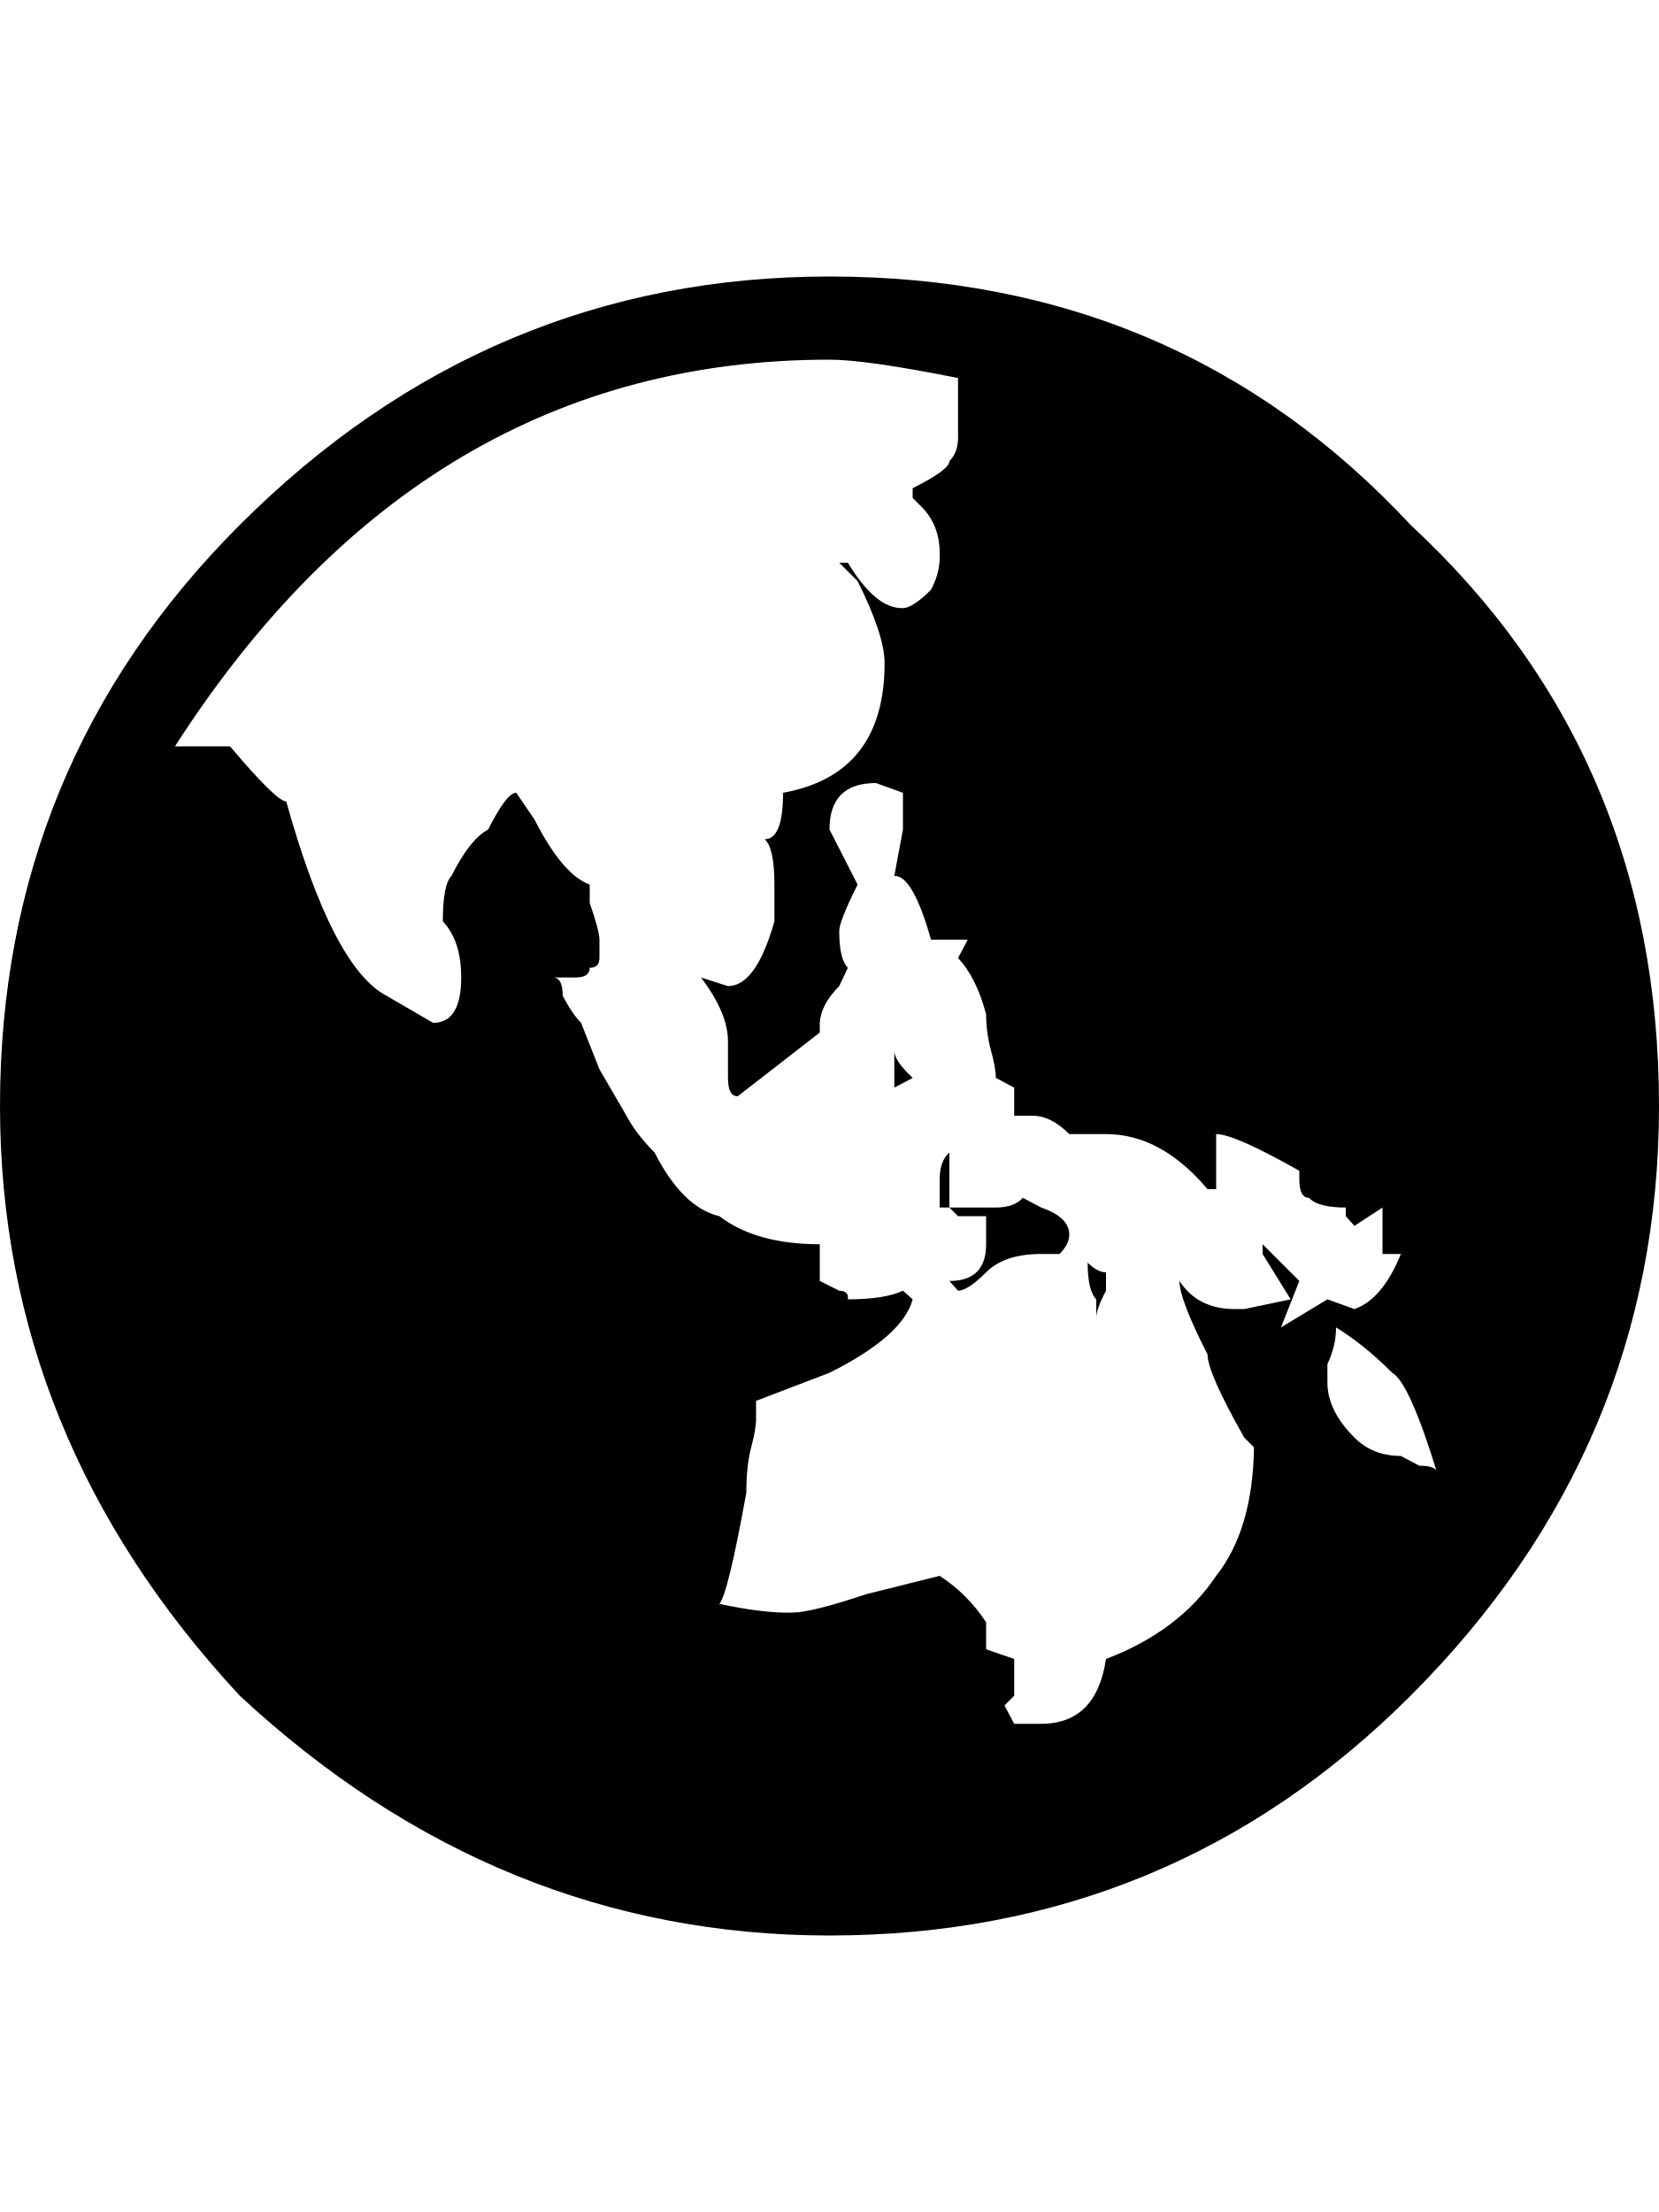
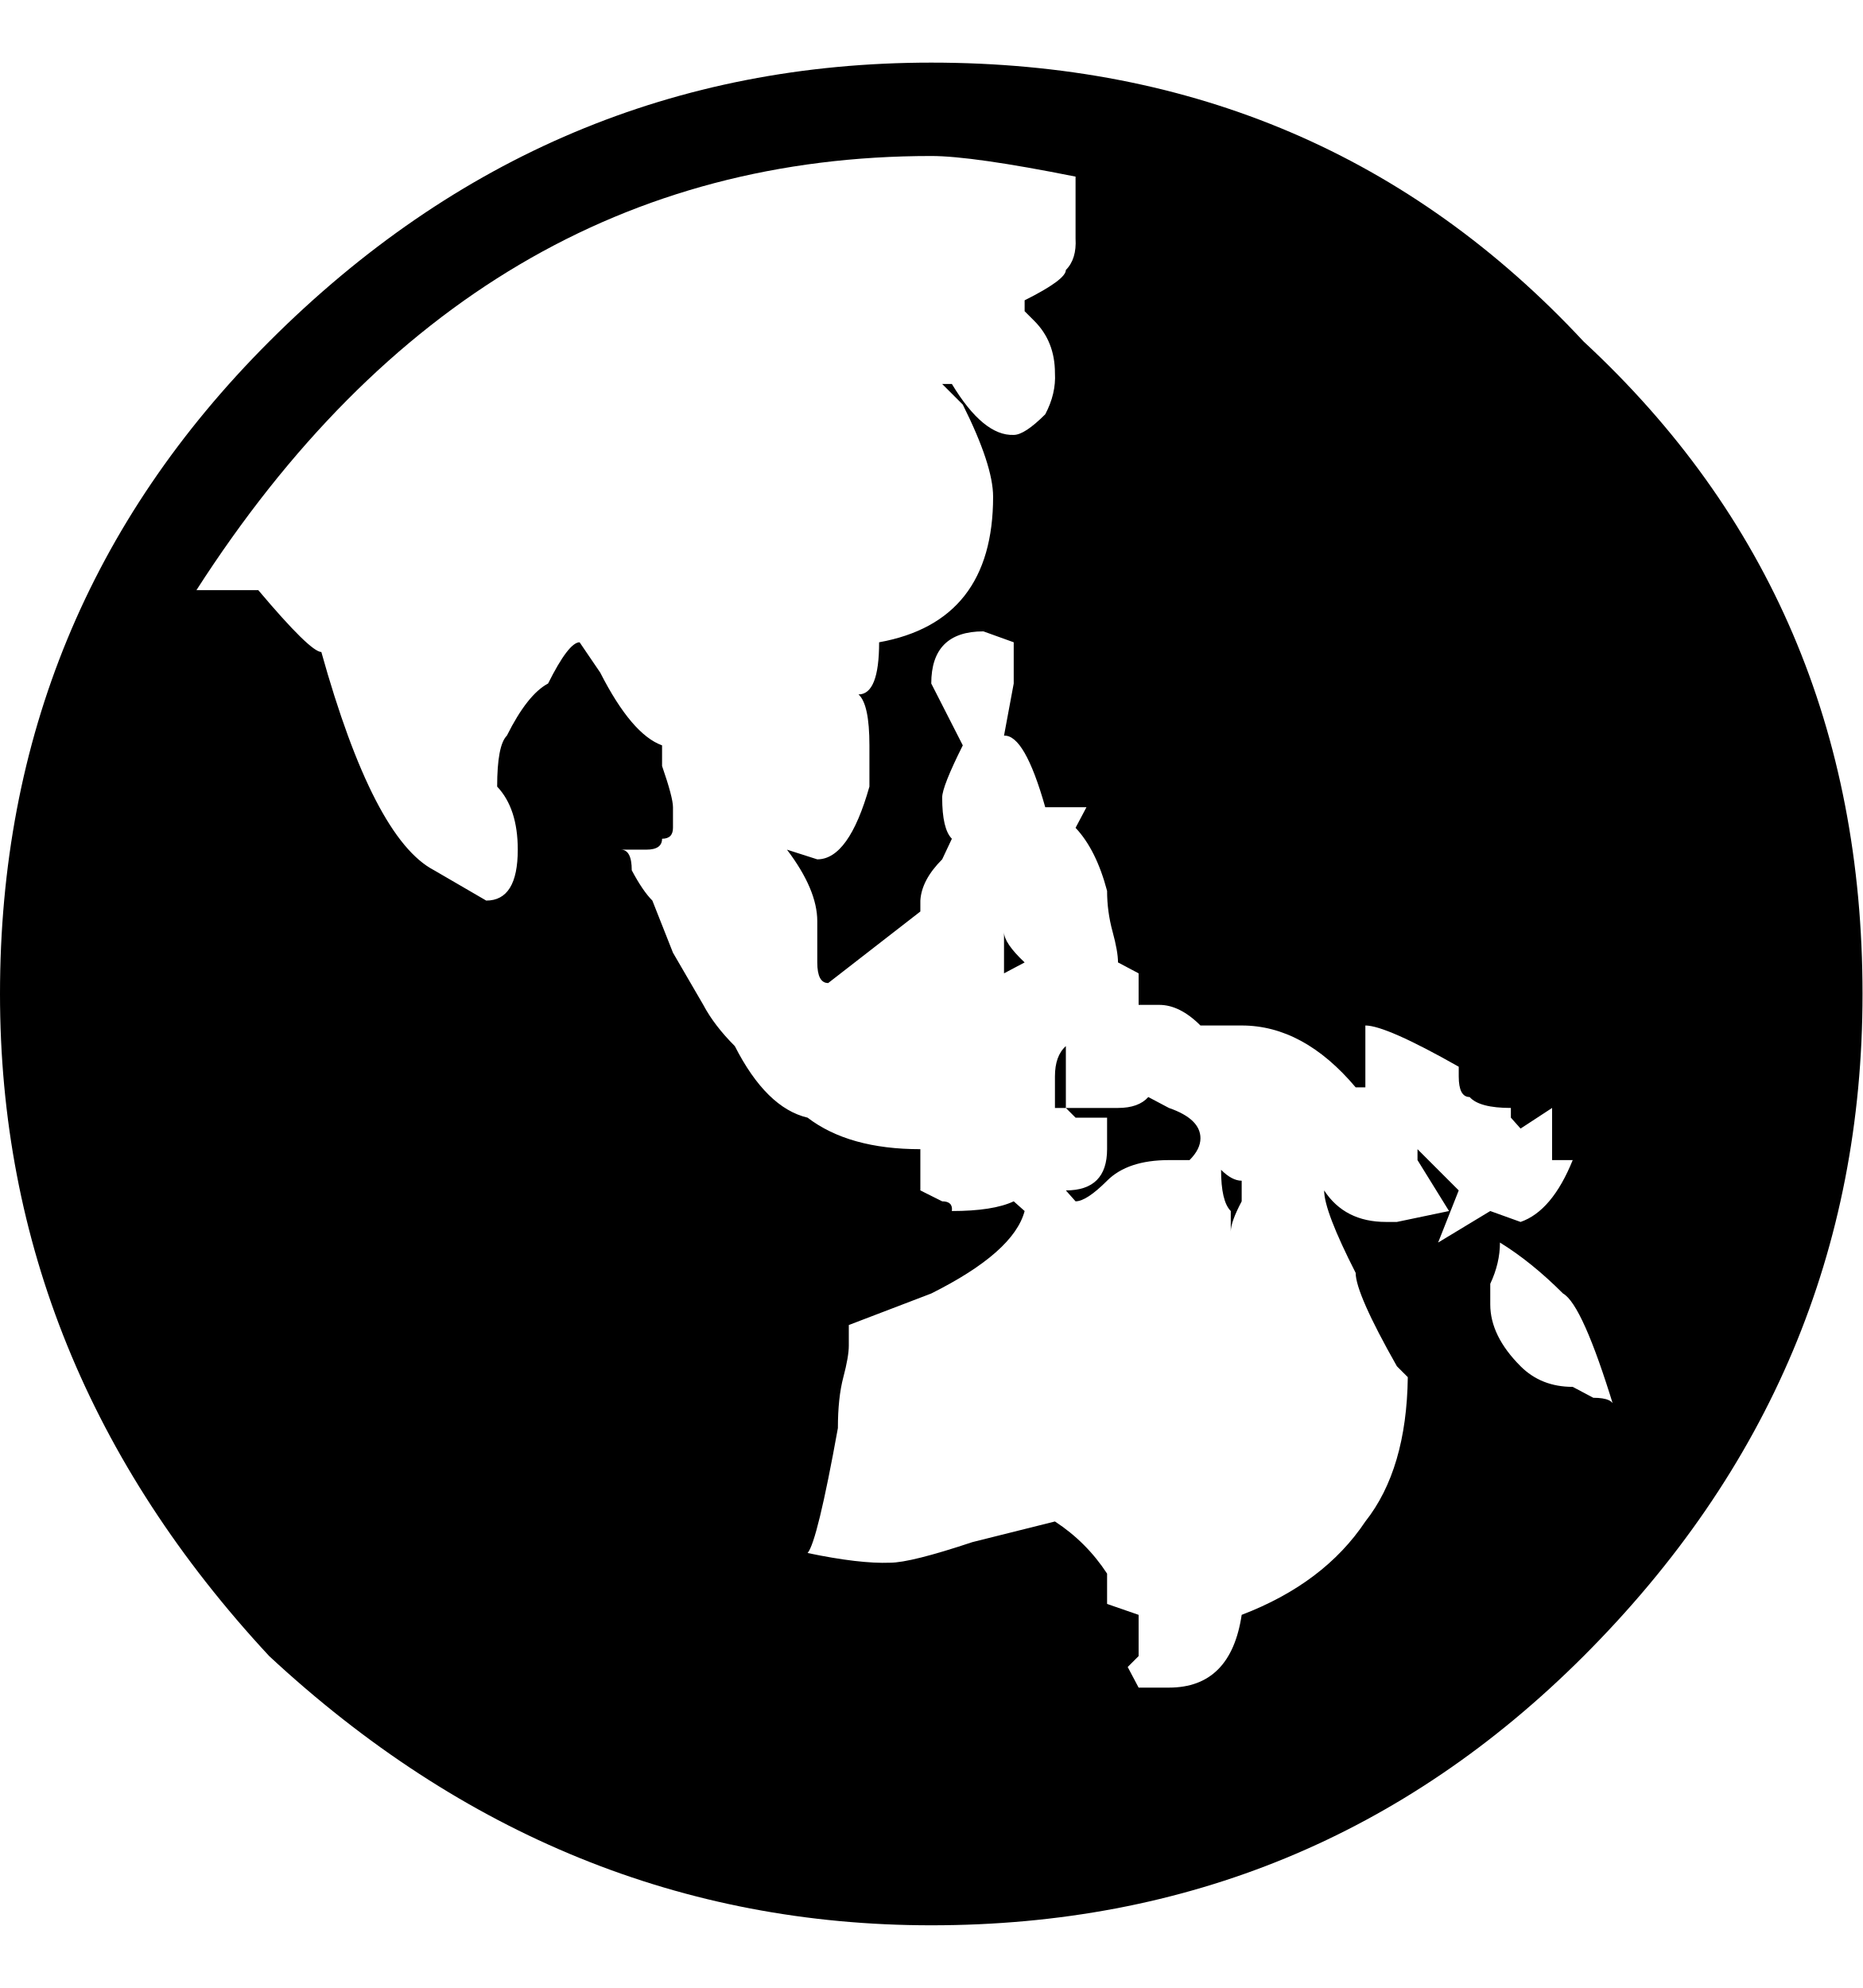
- <svg xmlns="http://www.w3.org/2000/svg" height="1000px" width="750px">
-   <g>
-     <path d="M0 500c0 -102.865 36.133 -190.43 108.398 -262.695c74.87 -74.87 163.737 -112.305 266.602 -112.305c105.469 0 193.034 37.435 262.695 112.305c74.87 69.336 112.305 156.901 112.305 262.695c0 102.865 -37.435 191.732 -112.305 266.602c-72.265 72.265 -159.83 108.398 -262.695 108.398c-99.935 0 -188.802 -36.133 -266.602 -108.398c-72.265 -77.8 -108.398 -166.667 -108.398 -266.602c0 0 0 0 0 0m79.102 -162.598c0 0 24.902 0 24.902 0c13.997 16.602 22.461 24.903 25.391 24.903c13.997 50.13 29.134 79.427 45.41 87.89c0 0 20.996 12.207 20.996 12.207c8.463 0 12.695 -6.836 12.695 -20.507c0 -11.068 -2.767 -19.532 -8.301 -25.391c0 -11.068 1.302 -17.904 3.907 -20.508c5.533 -11.068 11.067 -18.066 16.601 -20.996c5.534 -11.068 9.766 -16.602 12.695 -16.602c0 0 8.301 12.207 8.301 12.207c8.464 16.602 16.765 26.368 24.903 29.297c0 0 0 8.301 0 8.301c2.929 8.464 4.394 13.998 4.394 16.602c0 0 0 8.3 0 8.3c0 2.93 -1.465 4.395 -4.394 4.395c0 2.93 -2.116 4.395 -6.348 4.395c0 0 -10.254 0 -10.254 0c2.93 0 4.395 2.766 4.395 8.3c2.929 5.534 5.696 9.603 8.3 12.207c0 0 8.301 20.996 8.301 20.996c0 0 12.207 20.997 12.207 20.997c2.93 5.533 7.162 11.067 12.695 16.601c8.464 16.602 18.23 26.205 29.297 28.809c11.068 8.463 26.205 12.695 45.41 12.695c0 0 0 16.602 0 16.602c0 0 8.79 4.394 8.79 4.394c2.929 0 4.231 1.302 3.906 3.906c11.067 0 19.368 -1.302 24.902 -3.906c0 0 4.395 3.906 4.395 3.906c-2.93 11.068 -15.463 22.136 -37.598 33.203c0 0 -33.203 12.696 -33.203 12.696c0 0 0 8.301 0 8.301c0 2.929 -0.733 7.161 -2.197 12.695c-1.465 5.534 -2.198 12.37 -2.198 20.508c-5.534 30.599 -9.603 47.363 -12.207 50.293c13.998 2.929 25.065 4.231 33.203 3.906c5.534 0 16.602 -2.767 33.204 -8.301c0 0 33.203 -8.301 33.203 -8.301c8.463 5.534 15.462 12.533 20.996 20.996c0 0 0 12.207 0 12.207c0 0 12.695 4.395 12.695 4.395c0 0 0 16.602 0 16.602c0 0 -4.394 4.394 -4.394 4.394c0 0 4.394 8.301 4.394 8.301c0 0 12.207 0 12.207 0c16.602 0 26.367 -9.766 29.297 -29.297c22.135 -8.464 38.737 -20.996 49.805 -37.598c11.067 -13.997 16.764 -33.366 17.09 -58.105c0 0 -4.395 -4.395 -4.395 -4.395c-11.068 -19.531 -16.602 -32.063 -16.602 -37.597c-8.463 -16.602 -12.695 -27.67 -12.695 -33.203c5.534 8.463 13.835 12.695 24.902 12.695c0 0 4.395 0 4.395 0c0 0 20.996 -4.395 20.996 -4.395c0 0 -12.695 -20.507 -12.695 -20.507c0 0 0 -4.395 0 -4.395c0 0 16.601 16.602 16.601 16.602c0 0 -8.3 20.996 -8.3 20.996c0 0 20.996 -12.696 20.996 -12.696c0 0 12.207 4.395 12.207 4.395c8.463 -2.93 15.462 -11.231 20.996 -24.902c0 0 -8.301 0 -8.301 0c0 0 0 -20.997 0 -20.997c0 0 -12.695 8.301 -12.695 8.301c0 0 -3.907 -4.394 -3.907 -4.394c0 0 0 -3.907 0 -3.907c-8.463 0 -13.997 -1.464 -16.601 -4.394c-2.93 0 -4.395 -2.767 -4.395 -8.301c0 0 0 -3.906 0 -3.906c-19.531 -11.068 -32.063 -16.602 -37.597 -16.602c0 0 0 16.602 0 16.602c0 0 0 8.301 0 8.301c0 0 -3.907 0 -3.907 0c-13.997 -16.602 -29.296 -24.903 -45.898 -24.903c0 0 -16.602 0 -16.602 0c-5.533 -5.534 -11.067 -8.3 -16.601 -8.3c0 0 -8.301 0 -8.301 0c0 0 0 -12.696 0 -12.696c0 0 -8.301 -4.394 -8.301 -4.394c0 -2.93 -0.732 -7.08 -2.197 -12.451c-1.465 -5.372 -2.197 -10.824 -2.197 -16.358c-2.93 -11.068 -7.162 -19.531 -12.696 -25.391c0 0 4.395 -8.3 4.395 -8.3c0 0 -16.602 0 -16.602 0c-5.533 -19.532 -11.067 -29.134 -16.601 -28.809c0 0 3.906 -20.996 3.906 -20.996c0 0 0 -16.602 0 -16.602c0 0 -12.207 -4.394 -12.207 -4.394c-13.997 0 -20.996 6.999 -20.996 20.996c0 0 12.695 24.902 12.695 24.902c-5.534 11.068 -8.3 18.067 -8.3 20.996c0 8.464 1.302 13.998 3.906 16.602c0 0 -3.906 8.301 -3.906 8.301c-5.534 5.534 -8.464 11.067 -8.79 16.601c0 0 0 4.395 0 4.395c0 0 -37.109 28.808 -37.109 28.808c-2.93 0 -4.394 -2.766 -4.394 -8.3c0 0 0 -8.301 0 -8.301c0 0 0 -8.301 0 -8.301c0 -8.463 -4.069 -18.066 -12.207 -28.808c0 0 12.207 3.906 12.207 3.906c8.463 0 15.462 -9.766 20.996 -29.297c0 0 0 -16.602 0 -16.602c0 -11.067 -1.465 -17.903 -4.395 -20.507c5.534 0 8.301 -6.999 8.301 -20.997c30.599 -5.533 45.898 -25.065 45.898 -58.593c0 -8.464 -4.069 -20.834 -12.207 -37.11c0 0 -8.3 -8.3 -8.3 -8.3c0 0 3.906 0 3.906 0c8.463 13.997 16.764 20.833 24.902 20.507c2.93 0 7.162 -2.767 12.695 -8.3c2.93 -5.534 4.232 -11.068 3.907 -16.602c0 -8.464 -2.767 -15.462 -8.301 -20.996c0 0 -3.906 -3.906 -3.906 -3.906c0 0 0 -4.395 0 -4.395c11.067 -5.534 16.601 -9.603 16.601 -12.207c2.93 -2.93 4.232 -7.161 3.906 -12.695c0 0 0 -24.903 0 -24.903c-27.669 -5.533 -47.037 -8.3 -58.105 -8.3c-122.396 0 -221.029 58.268 -295.898 174.804c0 0 0 0 0 0m325.195 154.297c0 0 0 -16.601 0 -16.601c0 2.929 2.767 6.998 8.301 12.207c0 0 -8.301 4.394 -8.301 4.394m20.508 54.199c0 0 0 -12.695 0 -12.695c0 -5.534 1.465 -9.603 4.394 -12.207c0 0 0 24.902 0 24.902c0 0 16.602 0 16.602 0c0 0 0 -4.394 0 -4.394c0 0 0 4.394 0 4.394c0 0 4.394 0 4.394 0c5.534 0 9.603 -1.464 12.207 -4.394c0 0 8.301 4.394 8.301 4.394c8.464 2.93 12.695 6.999 12.695 12.207c0 2.93 -1.464 5.86 -4.394 8.79c0 0 -8.301 0 -8.301 0c-11.068 0 -19.368 2.766 -24.902 8.3c-5.534 5.534 -9.766 8.301 -12.696 8.301c0 0 -3.906 -4.394 -3.906 -4.394c11.068 0 16.602 -5.534 16.602 -16.602c0 0 0 -12.695 0 -12.695c0 0 -12.696 0 -12.696 0c0 0 -3.906 -3.907 -3.906 -3.907c0 0 -4.394 0 -4.394 0c0 0 0 0 0 0m66.894 24.903c2.93 2.929 5.697 4.394 8.301 4.394c0 0 0 8.301 0 8.301c-2.93 5.534 -4.395 9.603 -4.395 12.207c0 0 0 -8.301 0 -8.301c-2.604 -2.604 -3.906 -8.138 -3.906 -16.601c0 0 0 0 0 0m108.399 54.199c0 8.464 4.069 16.764 12.207 24.902c5.534 5.534 12.532 8.301 20.996 8.301c0 0 8.301 4.395 8.301 4.395c5.533 0 8.3 1.302 8.3 3.906c-8.463 -27.669 -15.299 -42.969 -20.507 -45.899c-8.464 -8.463 -16.928 -15.299 -25.391 -20.507c0 5.534 -1.302 11.067 -3.906 16.601c0 0 0 8.301 0 8.301c0 0 0 0 0 0" />
-   </g>
+ <svg xmlns="http://www.w3.org/2000/svg" height="1000" width="937">
+   <path d="M0 499.98q0-192.76 135.42-328.18 140.3-140.3 333.06-140.3 197.64 0 328.18 140.3 140.3 129.93 140.3 328.18 0 192.76-140.3 333.06-135.42 135.42-328.18 135.42-187.27 0-333.06-135.42-135.42-145.79-135.42-333.06zm98.82-203.13l31.11 0q26.23 31.11 31.72 31.11 26.23 93.94 56.73 109.8l26.23 15.25q15.86 0 15.86-25.62 0-20.74-10.37-31.72 0-20.74 4.88-25.62 10.37-20.74 20.74-26.23 10.37-20.74 15.86-20.74l10.37 15.25q15.86 31.11 31.11 36.6l0 10.37q5.49 15.86 5.49 20.74l0 10.37q0 5.49-5.49 5.49 0 5.49-7.93 5.49l-12.81 0q5.49 0 5.49 10.37 5.49 10.37 10.37 15.25l10.37 26.23 15.25 26.23q5.49 10.37 15.86 20.74 15.86 31.11 36.6 35.99 20.74 15.86 56.73 15.86l0 20.74l10.98 5.49q5.49 0 4.88 4.88 20.74 0 31.11-4.88l5.49 4.88q-5.49 20.74-46.97 41.48l-41.48 15.86l0 10.37q0 5.49-2.745 15.86t-2.745 25.62q-10.37 57.34-15.25 62.83 26.23 5.49 41.48 4.88 10.37 0 41.48-10.37l41.48-10.37q15.86 10.37 26.23 26.23l0 15.25l15.86 5.49l0 20.74l-5.49 5.49 5.49 10.37l15.25 0q31.11 0 36.6-36.6 41.48-15.86 62.22-46.97 20.74-26.23 21.35-72.59l-5.49-5.49q-20.74-36.6-20.74-46.97-15.86-31.11-15.86-41.48 10.37 15.86 31.11 15.86l5.49 0l26.23-5.49-15.86-25.62l0-5.49l20.74 20.74-10.37 26.23 26.23-15.86 15.25 5.49q15.86-5.49 26.23-31.11l-10.37 0l0-26.23l-15.86 10.37-4.88-5.49l0-4.88q-15.86 0-20.74-5.49-5.49 0-5.49-10.37l0-4.88q-36.6-20.74-46.97-20.74l0 31.11l-4.88 0q-26.23-31.11-57.34-31.11l-20.74 0q-10.37-10.37-20.74-10.37l-10.37 0l0-15.86l-10.37-5.49q0-5.49-2.745-15.555t-2.745-20.435q-5.49-20.74-15.86-31.72l5.49-10.37l-20.74 0q-10.37-36.6-20.74-35.99l4.88-26.23l0-20.74l-15.25-5.49q-26.23 0-26.23 26.23l15.86 31.11q-10.37 20.74-10.37 26.23 0 15.86 4.88 20.74l-4.88 10.37q-10.37 10.37-10.98 20.74l0 5.49l-46.36 35.99q-5.49 0-5.49-10.37l0-20.74q0-15.86-15.25-35.99l15.25 4.88q15.86 0 26.23-36.6l0-20.74q0-20.74-5.49-25.62 10.37 0 10.37-26.23 57.34-10.37 57.34-73.2 0-15.86-15.25-46.36l-10.37-10.37l4.88 0q15.86 26.23 31.11 25.62 5.49 0 15.86-10.37 5.49-10.37 4.88-20.74 0-15.86-10.37-26.23l-4.88-4.88l0-5.49q20.74-10.37 20.74-15.25 5.49-5.49 4.88-15.86l0-31.11q-51.85-10.37-72.59-10.37-229.36 0-369.66 218.38zm406.26 192.76l0-20.74q0 5.49 10.37 15.25zm25.62 67.71l0-15.86q0-10.37 5.49-15.25l0 31.11l20.74 0l0 0l5.49 0q10.37 0 15.25-5.49l10.37 5.49q15.86 5.49 15.86 15.25 0 5.49-5.49 10.98l-10.37 0q-20.74 0-31.11 10.37t-15.86 10.37l-4.88-5.49q20.74 0 20.74-20.74l0-15.86l-15.86 0l-4.88-4.88l-5.49 0zm83.57 31.11q5.49 5.49 10.37 5.49l0 10.37q-5.49 10.37-5.49 15.25l0-10.37q-4.88-4.88-4.88-20.74zm135.42 67.71q0 15.86 15.25 31.11 10.37 10.37 26.23 10.37l10.37 5.49q10.37 0 10.37 4.88-15.86-51.85-25.62-57.34-15.86-15.86-31.72-25.62 0 10.37-4.88 20.74l0 10.37z" />
</svg>
